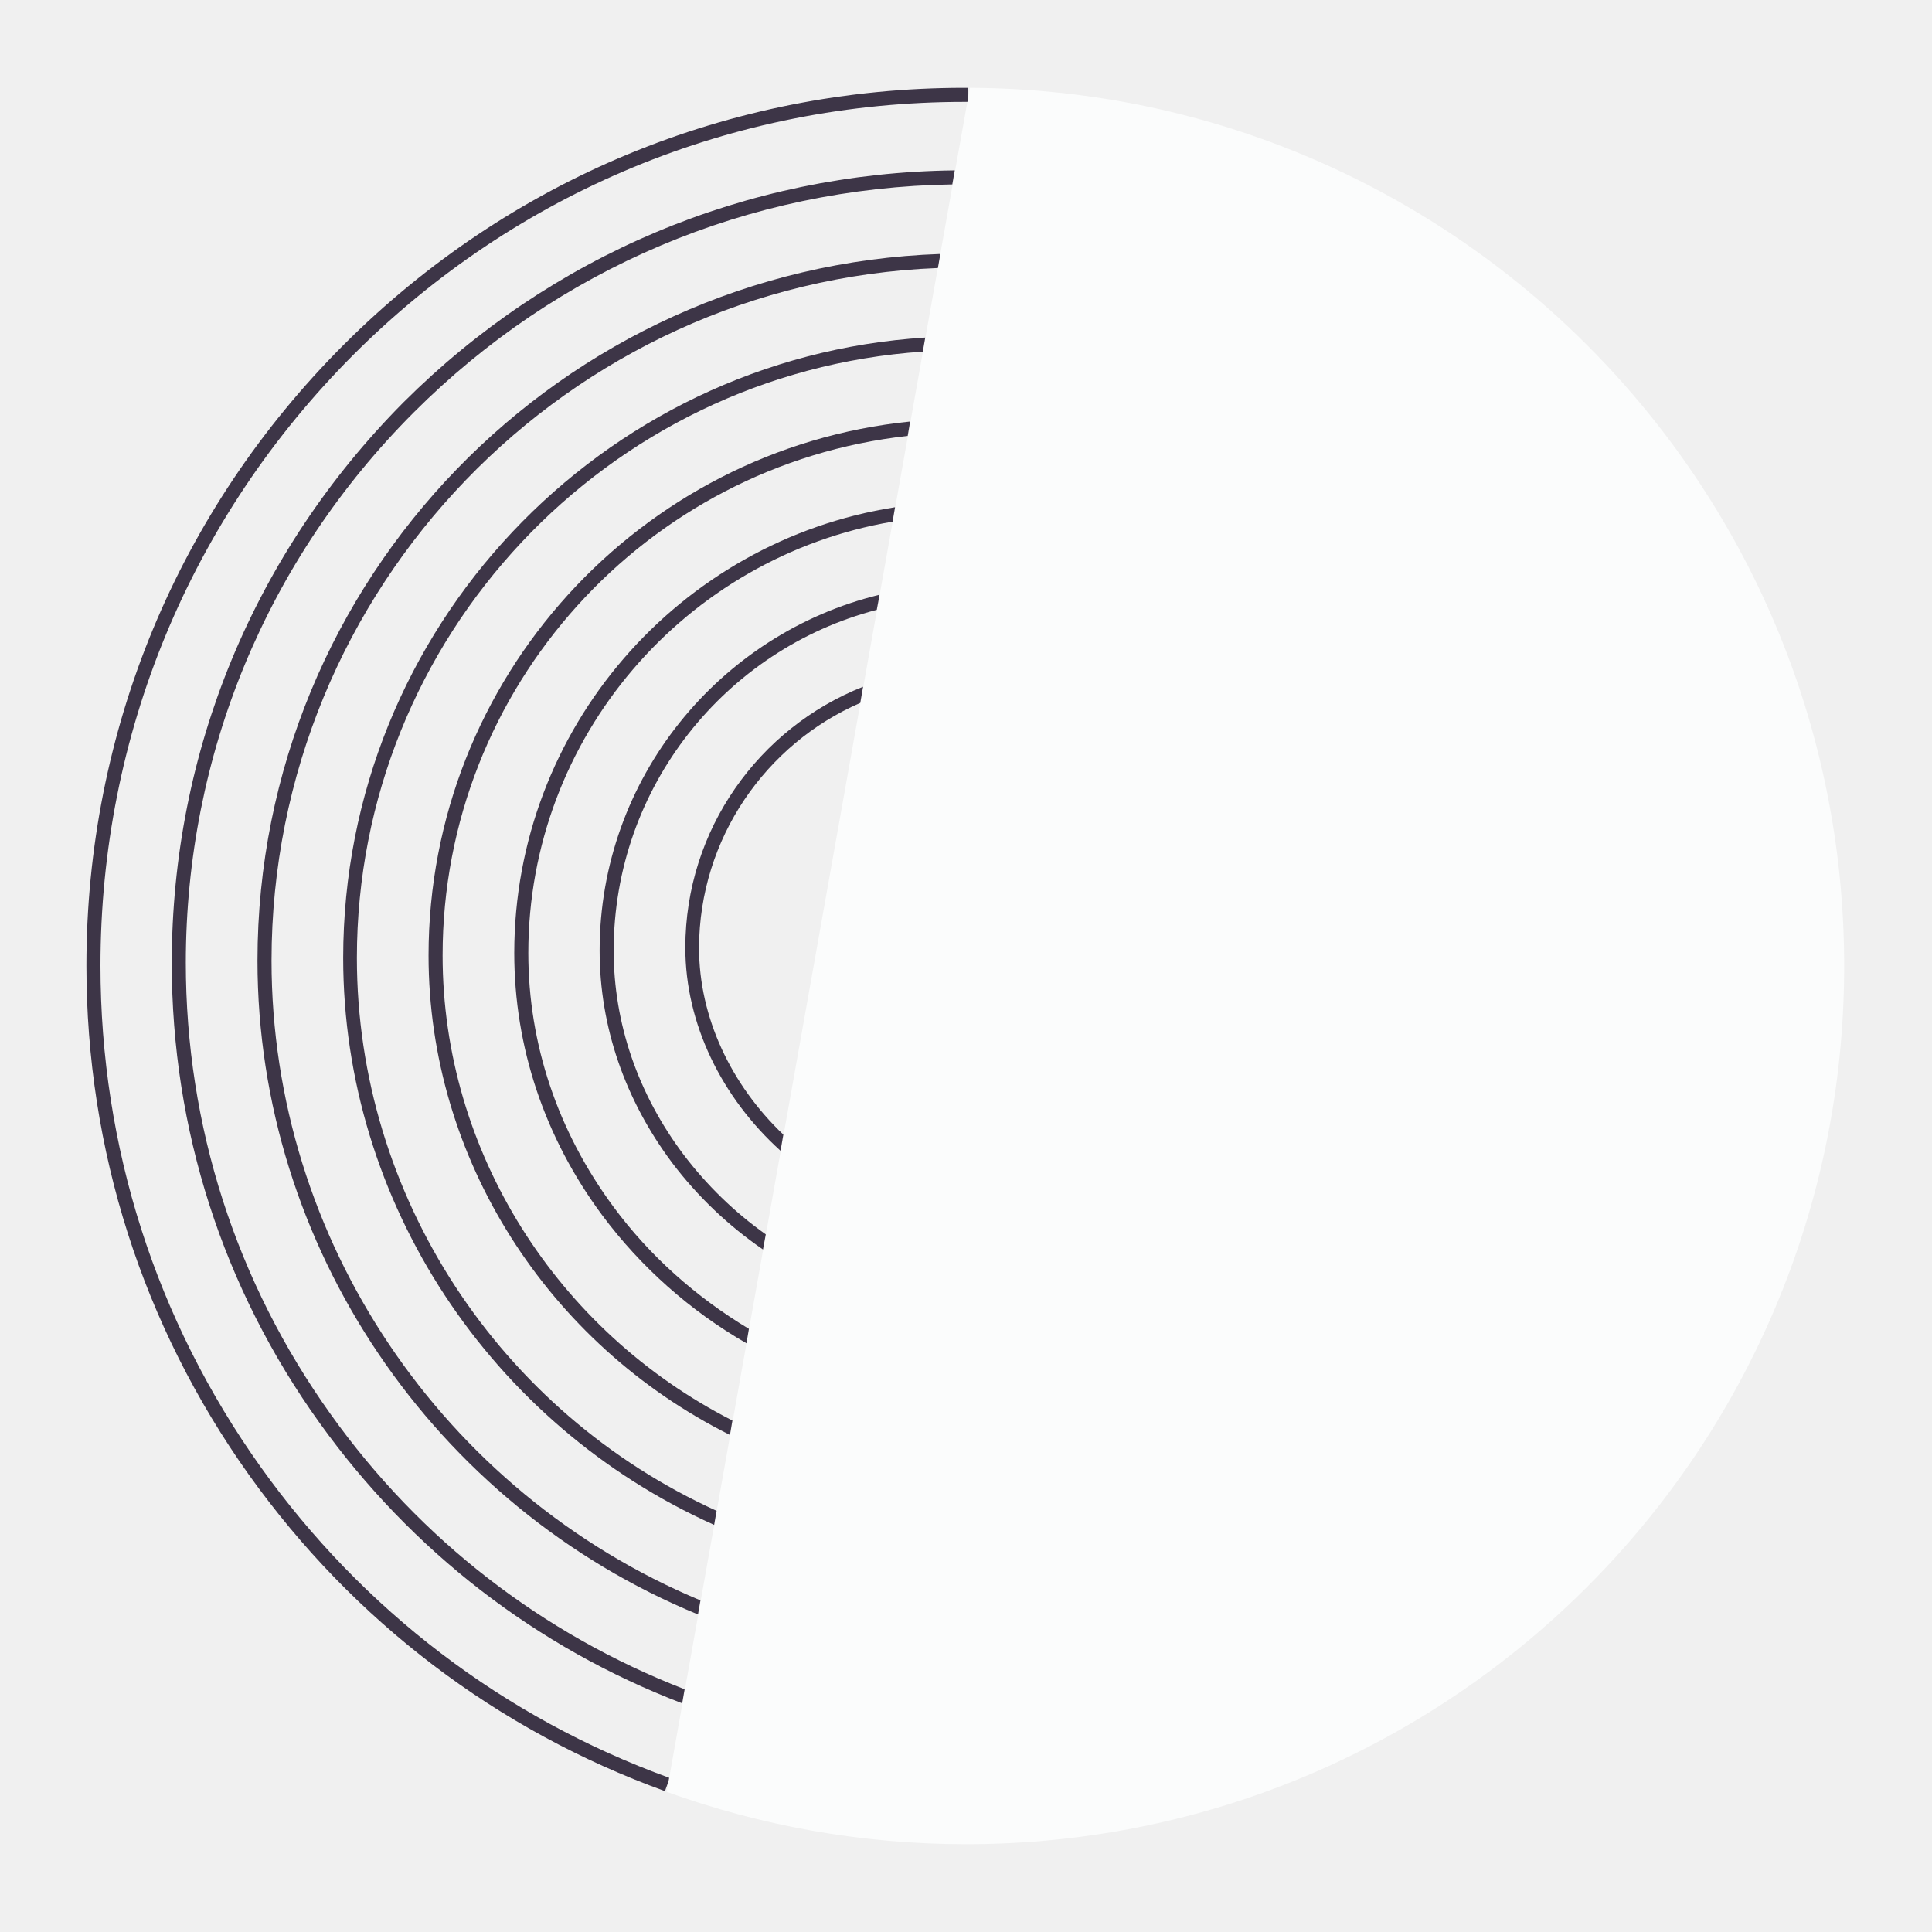
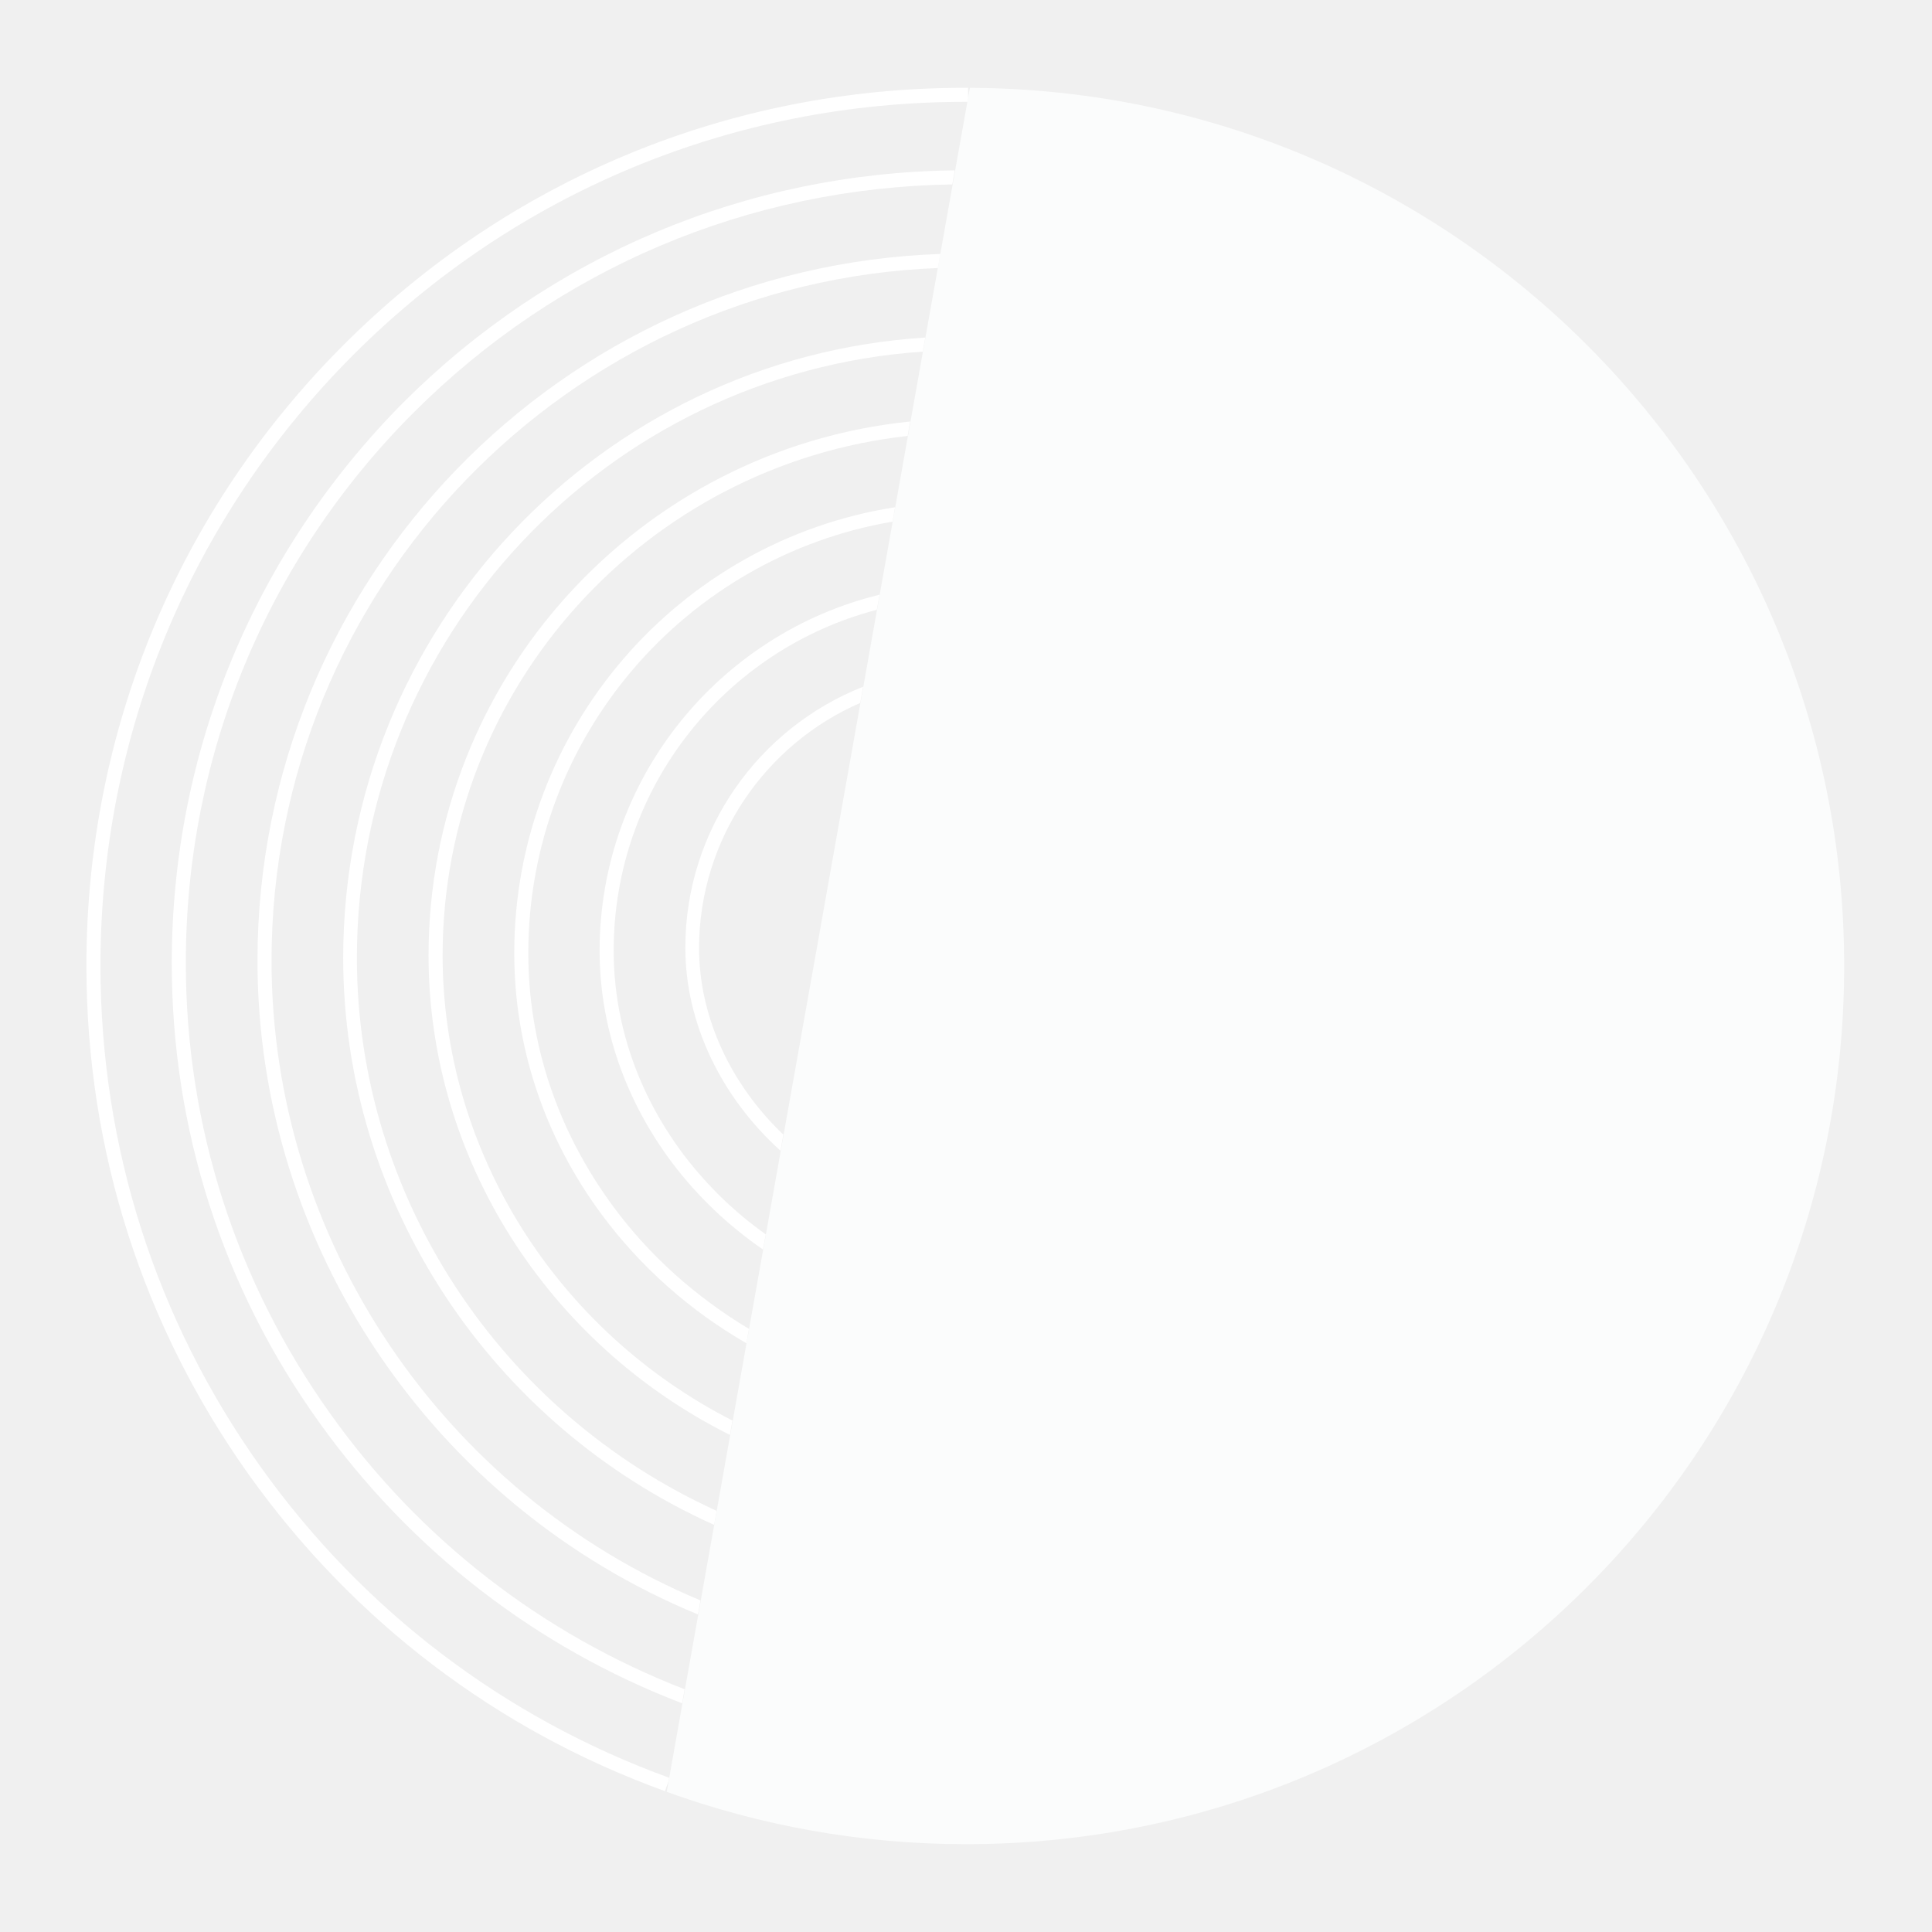
<svg xmlns="http://www.w3.org/2000/svg" version="1.1" id="Layer_1" x="0px" y="0px" viewBox="0 0 550 550" style="enable-background:new 0 0 550 550;" xml:space="preserve">
  <path fill="#FBFCFC" d="M276.1,25l-86.3,485.1c26.6,9.6,55.3,14.9,85.2,14.9c138.1,0,250-111.9,250-250C525,137.3,413.7,25.6,276.1,25   z" />
-   <g fill="#3d3547">
+   <g fill="#FFFFFF">
    <path d="M73.3,273.5c0,81.3,50.1,155.1,125.4,186.1l0.7-4C126,424.9,77.3,352.9,77.3,273.5    c0-106.2,84.4-193.1,189.7-197.2l0.7-4C159.9,76,73.3,164.8,73.3,273.5z" />
    <path d="M101.6,272.7c0-91.4,71.2-166.5,161.1-172.6l0.7-4C171,101.9,97.7,178.9,97.7,272.7    c0,69.5,41.9,132.8,105.6,161.4l0.7-4C142.2,402,101.6,340.4,101.6,272.7z" />
    <path d="M249.6,173.6l0.8-4.3c-45.6,11.1-79.7,52.3-79.7,101.3c0,21.6,7.2,42.5,20.7,60.5    c7.2,9.5,15.9,17.8,25.8,24.6l0.8-4.3c-8.9-6.3-16.8-14-23.4-22.7c-13-17.3-19.9-37.4-19.9-58.1    C174.7,224,206.6,184.8,249.6,173.6z" />
    <path d="M126,272c0-76.5,58.1-139.7,132.4-147.9l0.7-4.1c-76.9,7.8-137.1,73-137.1,152c0,57.7,33.8,110.5,85.8,136.5    l0.7-4.1C158.5,378.9,126,327.8,126,272z" />
    <path d="M190.5,506.1c-47-17.1-87.2-47.7-116.3-88.5c-29.8-41.8-45.6-91.1-45.6-142.7c0-65.7,25.6-127.4,72-173.9    C147,54.6,208.8,29,274.5,29l0.9,0l0.2-1l0-3l-0.5,0c-0.2,0-0.4,0-0.6,0C207.7,25,145,51,97.8,98.2S24.6,208.2,24.6,274.9    c0,52.4,16,102.5,46.3,145c29.7,41.6,70.6,72.7,118.4,90l1-2.8L190.5,506.1z" />
    <path d="M244.9,200.1l0.8-4.6c-29.6,11.7-50.6,40.6-50.6,74.3c0,21.7,10.4,42.7,27.1,57.8l0.8-4.6    c-14.9-14.2-24-33.4-24-53.2C199.1,238.7,218,211.8,244.9,200.1z" />
    <path d="M48.9,274.2c0,47.2,14.5,92.5,42.1,130.9c26.1,36.4,61.7,63.9,103.2,79.8l0.7-4    c-40.5-15.7-75.3-42.6-100.7-78.2c-27-37.7-41.3-82.2-41.3-128.6c0-59.2,23.1-114.9,64.9-156.7c41.1-41.1,95.4-64,153.3-64.9    l0.7-4c-59.3,0.7-114.9,24.1-156.9,66C72.4,157.3,48.9,213.9,48.9,274.2z" />
    <path d="M174.6,343.5c-15.8-21.4-24.2-46.3-24.2-72.2c0-61.6,44.9-112.8,103.7-122.8l0.7-4.1    c-61.4,9.6-108.4,62.9-108.4,126.9c0,26.7,8.6,52.5,25,74.6c11,14.8,25.1,27.3,41.1,36.5l0.7-4.1    C198.2,369.3,184.9,357.5,174.6,343.5z" />
  </g>
</svg>
